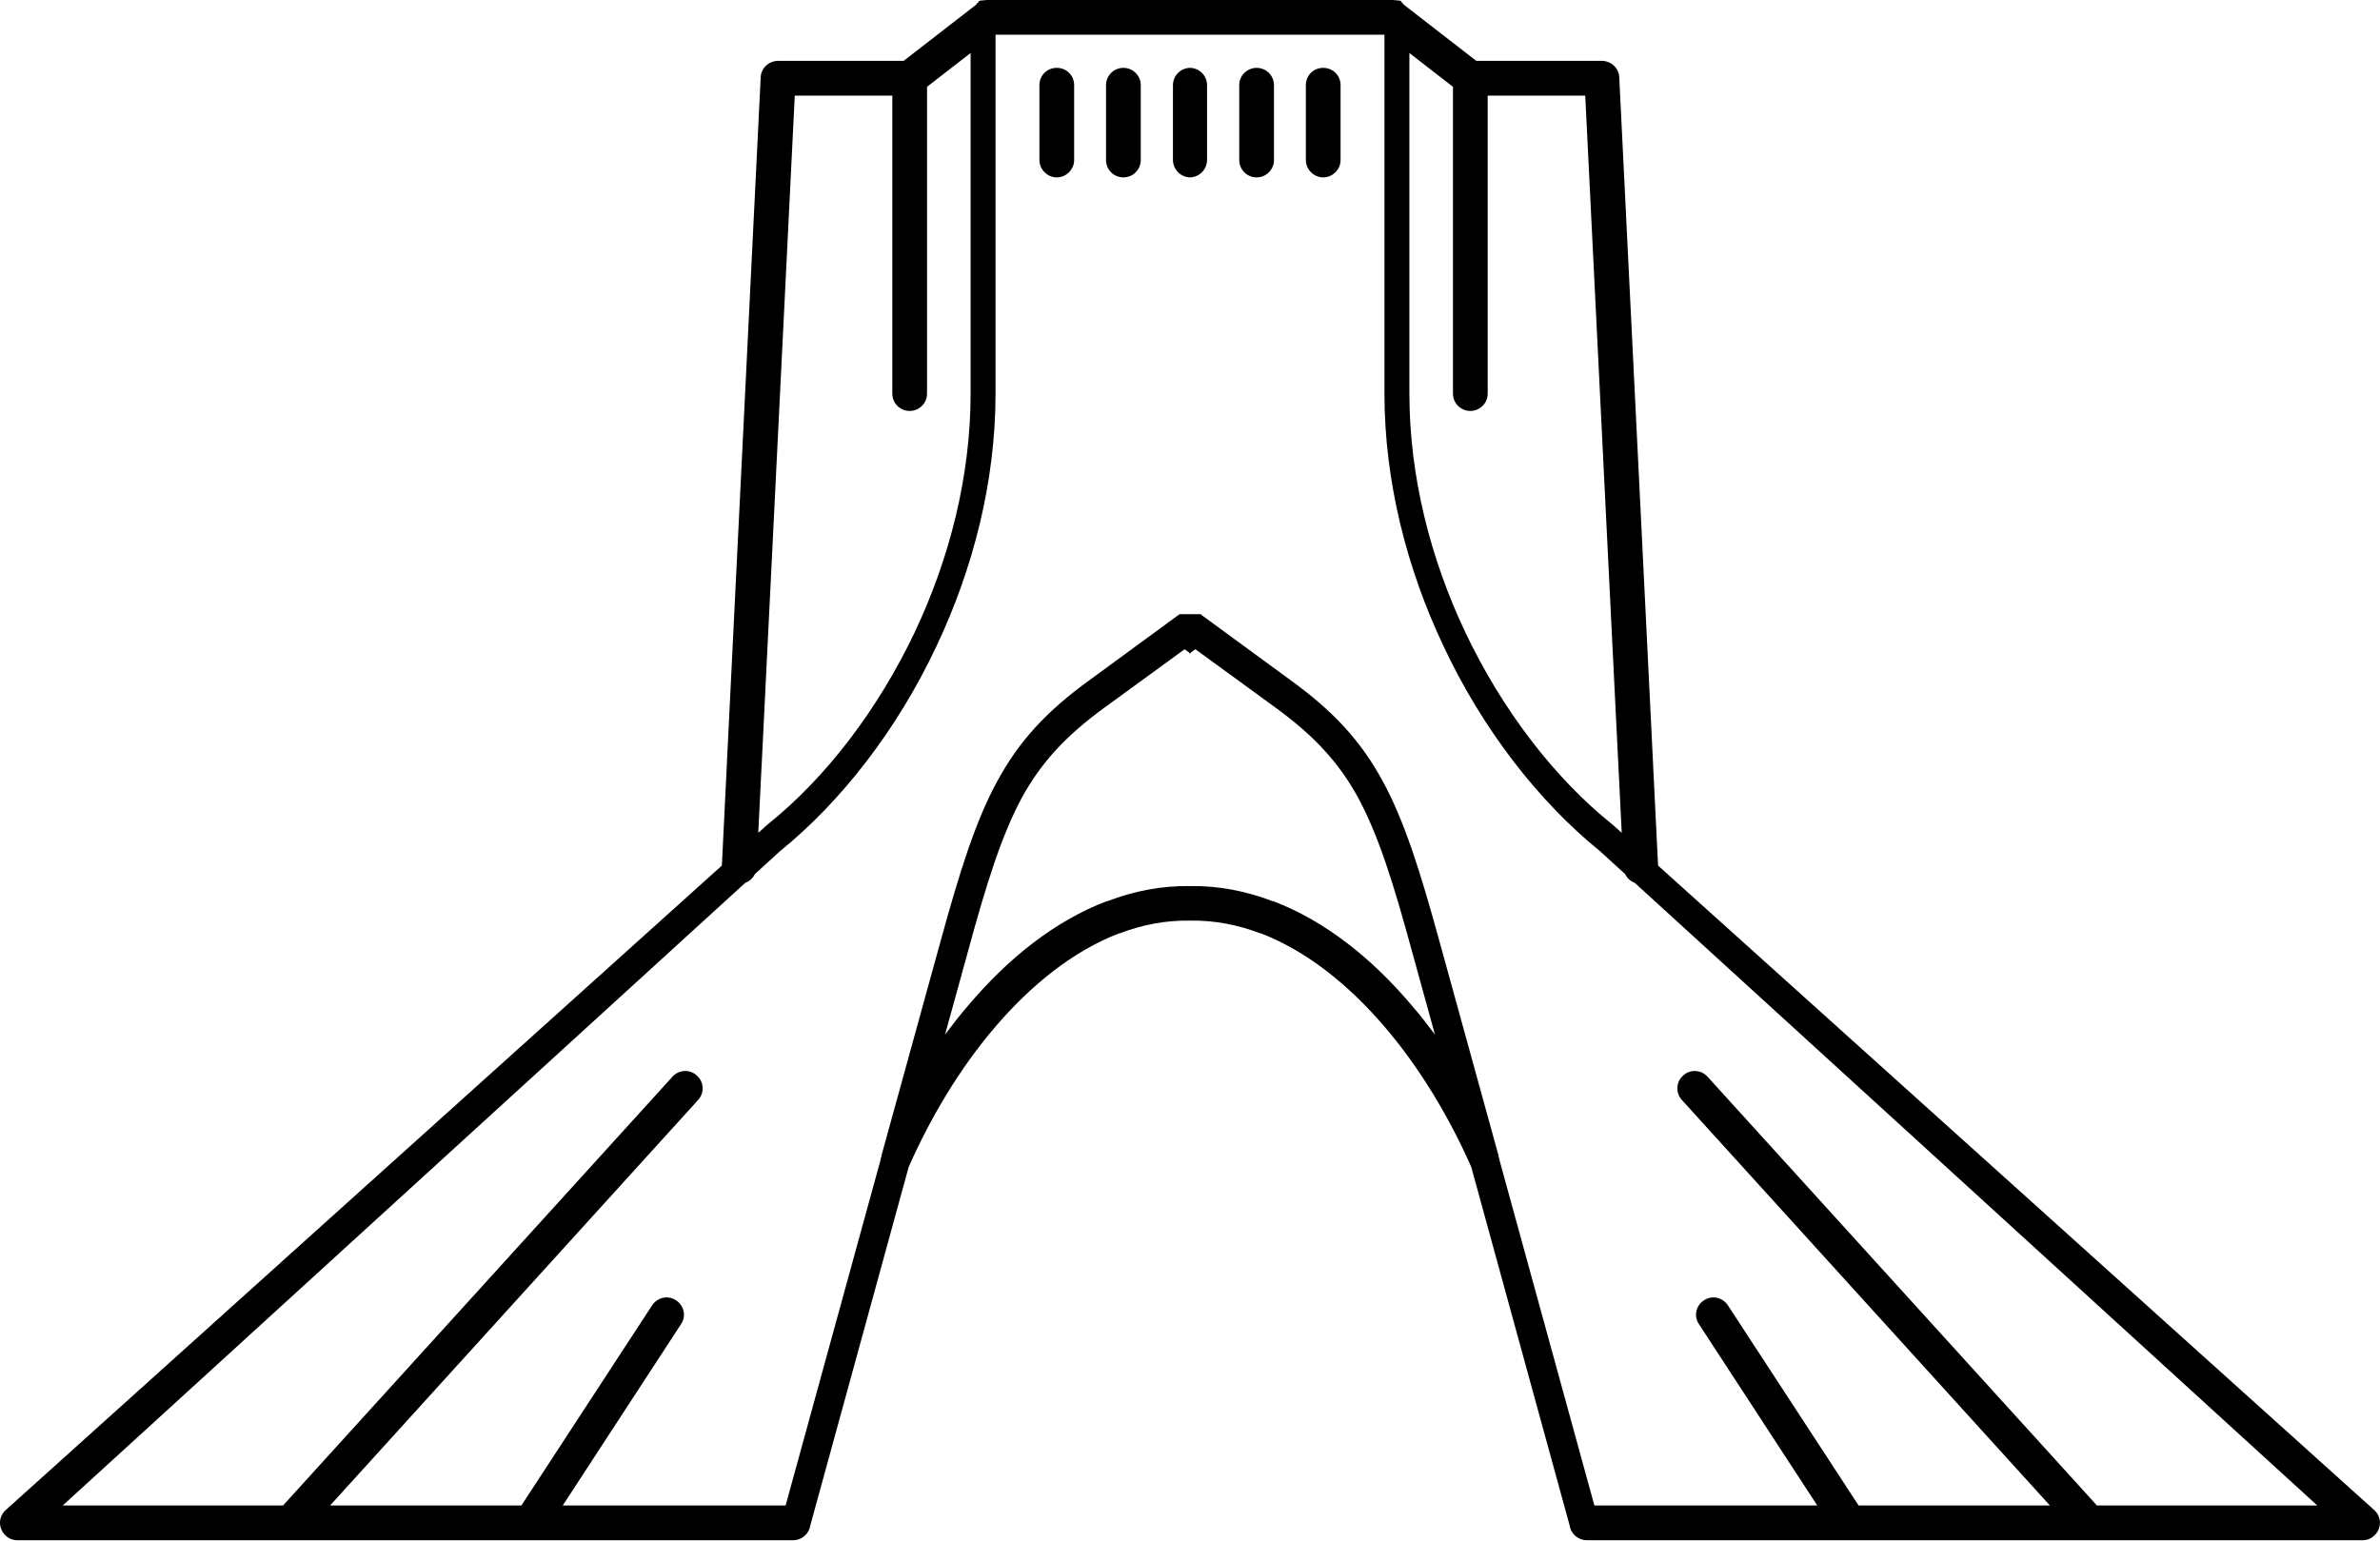
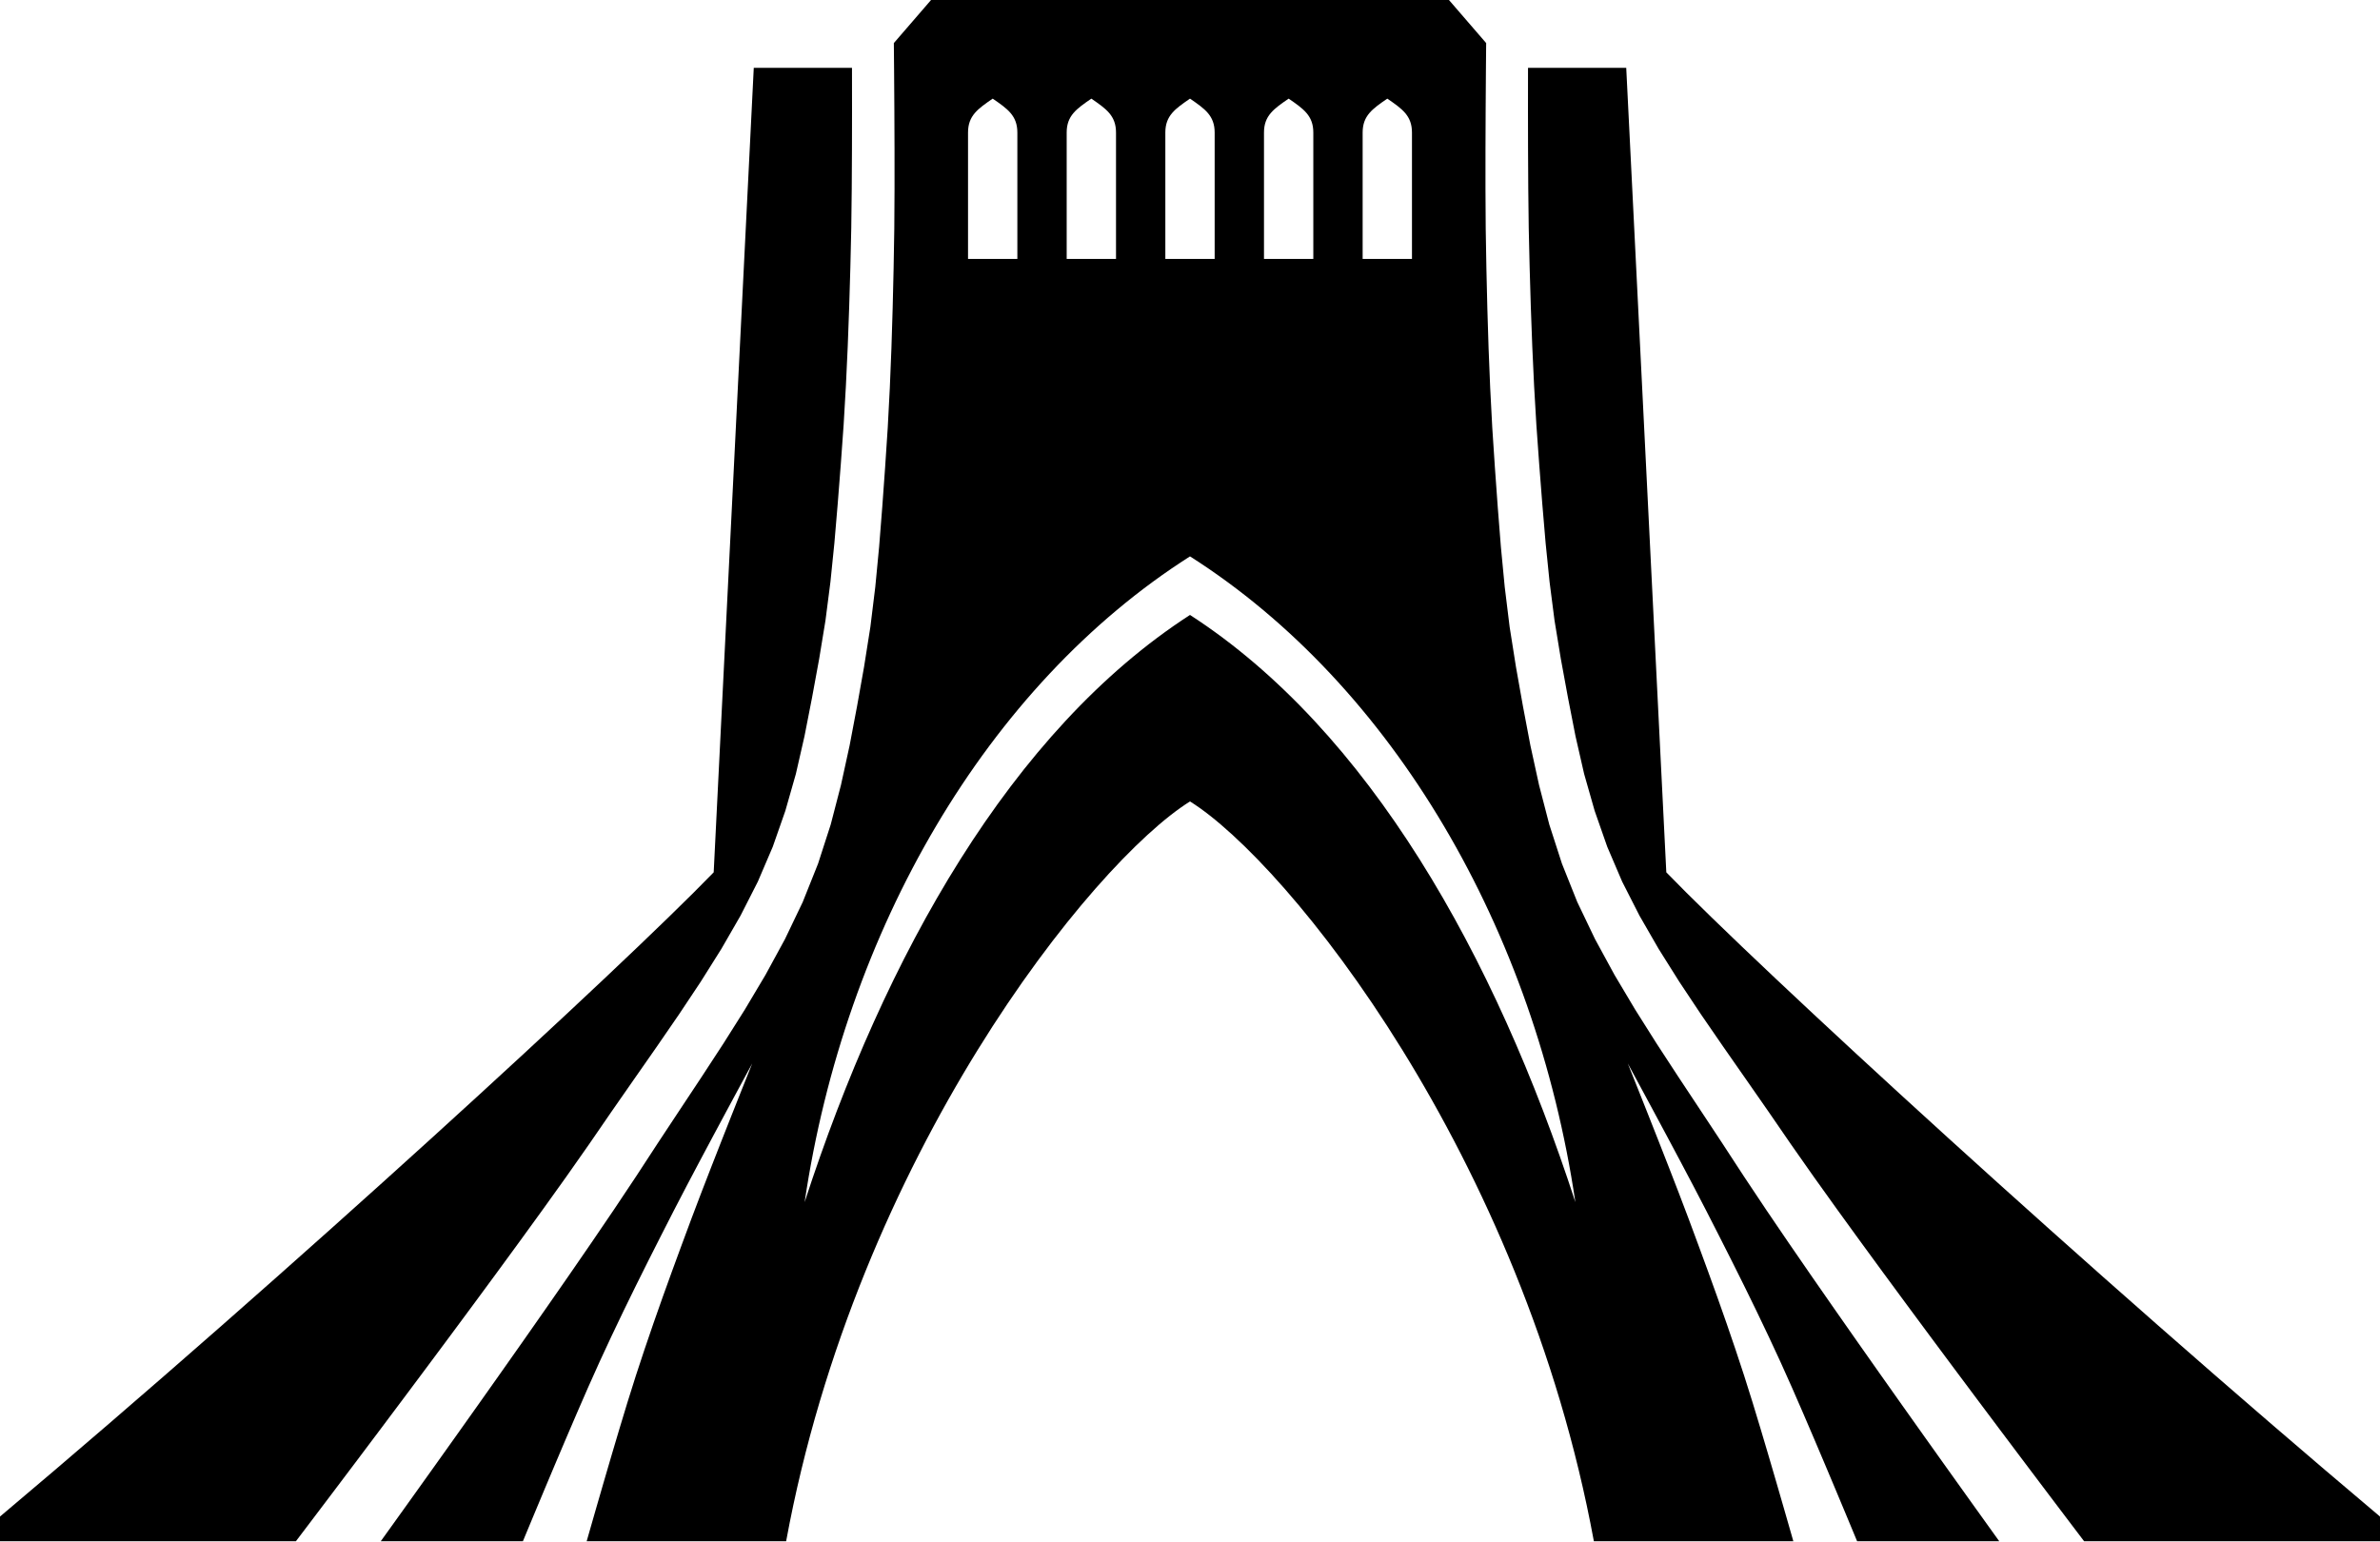
- <svg xmlns="http://www.w3.org/2000/svg" viewBox="0.004 0 75.392 48.8">
-   <path d="M37.53,20.57l-2.54,1.85c-1.22,0.89 -2,1.73 -2.62,2.86c-0.63,1.17 -1.11,2.68 -1.71,4.89l-0.72,2.61c0.24,-0.32 0.48,-0.63 0.74,-0.93c1.26,-1.49 2.75,-2.68 4.39,-3.3h0.02c0.836,-0.32 1.709,-0.49 2.61,-0.477c0.901,-0.013 1.774,0.157 2.61,0.477h0.02c1.64,0.62 3.13,1.81 4.39,3.3c0.26,0.3 0.5,0.61 0.74,0.93l-0.72,-2.61c-0.6,-2.21 -1.08,-3.72 -1.71,-4.89c-0.62,-1.13 -1.4,-1.97 -2.62,-2.86l-2.54,-1.85l-0.15,0.109v0.029l-0.02,-0.015l-0.02,0.015v-0.029zM37.72,29.169c-0.007,0 -0.013,0 -0.02,0c-0.007,0 -0.013,0 -0.02,0v-0.001c-0.76,-0.011 -1.496,0.132 -2.2,0.401h-0.02c-1.46,0.56 -2.8,1.64 -3.95,2.99c-1.1,1.29 -2.02,2.83 -2.72,4.41l-3.12,11.37c-0.04,0.26 -0.27,0.46 -0.54,0.46h-24.58c-0.15,0 -0.29,-0.06 -0.4,-0.18c-0.21,-0.23 -0.19,-0.58 0.04,-0.78l22.681,-20.415c0,0 0,0 0,-0.001l0.158,-3.202c0,-0.007 0,-0.015 0,-0.023l1.07,-21.72c0,-0.31 0.25,-0.55 0.56,-0.55h3.97l2.31,-1.79v-0.02l0.02,-0.02h0.02v-0.02h0.02v-0.04h0.02l0.03,-0.02h0.04c0,0 0.17,-0.02 0.21,-0.02h12.8c0.04,0 0.21,0.02 0.21,0.02h0.04l0.03,0.02h0.02v0.04h0.02v0.02h0.02l0.02,0.02v0.02l2.31,1.79h3.97c0.31,0 0.56,0.24 0.56,0.55l1.07,21.72c0,0.008 0,0.015 0,0.023l0.158,3.202c0,0 0,0 0,0.001l22.681,20.415c0.23,0.2 0.25,0.55 0.04,0.78c-0.11,0.12 -0.25,0.18 -0.4,0.18h-24.58c-0.27,0 -0.5,-0.2 -0.54,-0.46l-3.12,-11.37c-0.7,-1.58 -1.62,-3.12 -2.72,-4.41c-1.15,-1.35 -2.49,-2.43 -3.95,-2.99h-0.02c-0.704,-0.27 -1.44,-0.412 -2.2,-0.401zM31.54,1.1v11.37c0,2.79 -0.71,5.55 -1.87,8c-1.24,2.64 -3.01,4.92 -4.96,6.5l-0.794,0.724c-0.061,0.127 -0.17,0.227 -0.303,0.276l-21.623,19.729h6.98l12.34,-13.59c0.2,-0.22 0.55,-0.24 0.77,-0.03c0.23,0.2 0.24,0.55 0.04,0.77l-11.66,12.85h6.06l4.14,-6.34c0.17,-0.26 0.51,-0.33 0.76,-0.16c0.25,0.16 0.33,0.5 0.16,0.75l-3.75,5.75h7.06l3,-10.92c0,0 0.02,-0.11 0.04,-0.16v-0.02l1.85,-6.71c0.63,-2.3 1.13,-3.88 1.81,-5.13c0.7,-1.29 1.57,-2.23 2.94,-3.22l2.84,-2.08h0.66l2.84,2.08c1.37,0.99 2.24,1.93 2.94,3.22c0.68,1.25 1.18,2.83 1.81,5.13l1.85,6.71v0.02c0.02,0.05 0.04,0.16 0.04,0.16l3,10.92h7.06l-3.75,-5.75c-0.17,-0.25 -0.09,-0.59 0.16,-0.75c0.25,-0.17 0.59,-0.1 0.76,0.16l4.14,6.34h6.06l-11.66,-12.85c-0.2,-0.22 -0.19,-0.57 0.04,-0.77c0.22,-0.21 0.57,-0.19 0.77,0.03l12.34,13.59h6.98l-21.623,-19.729c-0.133,-0.05 -0.242,-0.15 -0.303,-0.276l-0.794,-0.724c-1.95,-1.58 -3.72,-3.86 -4.96,-6.5c-1.16,-2.45 -1.87,-5.21 -1.87,-8v-11.37zM24.31,26.13c1.84,-1.47 3.5,-3.63 4.68,-6.12c1.09,-2.31 1.76,-4.91 1.76,-7.54v-10.79l-1.38,1.07v9.72c0,0.31 -0.25,0.55 -0.55,0.55c-0.3,0 -0.55,-0.24 -0.55,-0.55v-9.44h-3.09l-1.05,21.23c0,0.007 -0.001,0.015 -0.002,0.022l-0.104,2.105zM32.93,2.7c0,-0.31 0.24,-0.55 0.55,-0.55c0.31,0 0.55,0.24 0.55,0.55v2.37c0,0.3 -0.25,0.55 -0.55,0.55c-0.3,0 -0.55,-0.25 -0.55,-0.55zM35.04,2.7c0,-0.31 0.25,-0.55 0.55,-0.55c0.3,0 0.55,0.24 0.55,0.55v2.37c0,0.3 -0.24,0.55 -0.55,0.55c-0.31,0 -0.55,-0.25 -0.55,-0.55zM37.16,2.7c0,-0.3 0.234,-0.534 0.52,-0.549v-0.001c0.003,0 0.007,0 0.01,0c0.003,0 0.007,0 0.01,0c0.003,0 0.007,0 0.01,0c0.003,0 0.007,0 0.01,0v0.001c0.286,0.015 0.52,0.25 0.52,0.549v2.37c0,0.29 -0.234,0.533 -0.52,0.549v0.001c-0.003,0 -0.007,0 -0.01,0c-0.003,0 -0.007,0 -0.01,0c-0.003,0 -0.007,0 -0.01,0c-0.003,0 -0.007,0 -0.01,0l0,-0.001c-0.286,-0.016 -0.52,-0.259 -0.52,-0.549zM51.376,26.387l-0.104,-2.105c-0.001,-0.007 -0.001,-0.015 -0.002,-0.022l-1.05,-21.23h-3.09v9.44c0,0.31 -0.25,0.55 -0.55,0.55c-0.3,0 -0.55,-0.24 -0.55,-0.55v-9.72l-1.38,-1.07v10.79c0,2.63 0.67,5.23 1.76,7.54c1.18,2.49 2.84,4.65 4.68,6.12zM42.47,5.07c0,0.3 -0.25,0.55 -0.55,0.55c-0.3,0 -0.55,-0.25 -0.55,-0.55v-2.37c0,-0.31 0.24,-0.55 0.55,-0.55c0.31,0 0.55,0.24 0.55,0.55zM40.36,5.07c0,0.3 -0.24,0.55 -0.55,0.55c-0.31,0 -0.55,-0.25 -0.55,-0.55v-2.37c0,-0.31 0.25,-0.55 0.55,-0.55c0.3,0 0.55,0.24 0.55,0.55z" />
+ <svg xmlns="http://www.w3.org/2000/svg" viewBox="-772 0 1544 1000">
+   <path fill-rule="evenodd" d="M168,0l24.135,27.946l-0.158,17.4l-0.177,25.741l-0.106,25.752l-0.007,25.774l0.157,25.828l0.445,25.844l0.613,25.787l0.801,25.814l1.047,25.838l1.351,25.856l1.706,25.839l1.849,25.668l2.034,25.799l2.482,25.908l3.184,25.968l4.106,25.95l4.505,25.341l4.846,25.561l5.609,25.672l6.655,25.662l8.209,25.405l9.95,24.899l11.513,24.059l12.648,23.23l13.424,22.552l13.908,22.039l14.159,21.685l14.222,21.474l14.132,21.385l14.051,21.527l14.383,21.582l14.532,21.375l14.636,21.254l14.713,21.172l14.774,21.112l14.824,21.065l14.867,21.027l14.904,20.995l14.937,20.967l14.968,20.943l14.998,20.921l3.151,4.382h-92.212l-6.786,-16.332l-6.985,-16.714l-7.026,-16.702l-7.078,-16.69l-7.149,-16.678l-7.261,-16.67l-7.474,-16.669l-7.671,-16.507l-7.834,-16.41l-7.977,-16.315l-8.093,-16.229l-8.174,-16.161l-8.225,-16.122l-8.359,-16.087l-8.45,-16.003l-8.504,-15.962l-8.543,-15.935l-8.574,-15.916l-8.603,-15.897l6.701,16.786l6.668,16.797l6.633,16.808l6.588,16.82l6.521,16.834l6.398,16.847l6.282,16.922l6.22,16.933l6.115,16.945l5.974,16.968l5.807,17.001l5.625,17.043l5.373,17.055l5.216,17.194l5.126,17.259l5.064,17.295l5.017,17.319l4.978,17.335l1.094,3.839h-129.399c-46,-250 -198,-440 -262,-480c-64,40 -216,230 -262,480l-129.399,0l1.094,-3.839l4.978,-17.335l5.017,-17.319l5.064,-17.295l5.126,-17.259l5.216,-17.194l5.373,-17.055l5.625,-17.043l5.807,-17.001l5.974,-16.968l6.115,-16.945l6.22,-16.933l6.282,-16.922l6.398,-16.847l6.521,-16.834l6.588,-16.82l6.633,-16.808l6.668,-16.797l6.701,-16.786l-8.603,15.897l-8.574,15.916l-8.543,15.935l-8.504,15.962l-8.45,16.003l-8.359,16.087l-8.225,16.122l-8.174,16.161l-8.093,16.229l-7.977,16.315l-7.834,16.41l-7.671,16.507l-7.474,16.669l-7.261,16.67l-7.149,16.678l-7.078,16.69l-7.026,16.702l-6.985,16.714l-6.786,16.332h-92.212l3.151,-4.382l14.998,-20.921l14.968,-20.943l14.937,-20.967l14.904,-20.995l14.867,-21.027l14.824,-21.065l14.774,-21.112l14.713,-21.172l14.636,-21.254l14.532,-21.375l14.383,-21.582l14.051,-21.527l14.132,-21.385l14.222,-21.474l14.159,-21.685l13.908,-22.039l13.424,-22.552l12.648,-23.23l11.513,-24.059l9.95,-24.899l8.209,-25.405l6.655,-25.662l5.609,-25.672l4.846,-25.561l4.505,-25.341l4.106,-25.95l3.184,-25.968l2.482,-25.908l2.034,-25.799l1.849,-25.668l1.706,-25.839l1.351,-25.856l1.047,-25.838l0.801,-25.814l0.613,-25.787l0.445,-25.844l0.157,-25.828l-0.007,-25.774l-0.106,-25.752l-0.177,-25.741l-0.158,-17.4l24.135,-27.946zM-772,1000v-16c190,-160 403,-356 463,-418l26,-522l63.716,0l0.005,1.485l0.025,25.676l-0.045,25.665l-0.144,25.643l-0.306,25.586l-0.592,25.562l-0.76,25.611l-0.944,25.573l-1.185,25.53l-1.482,25.482l-1.832,25.455l-1.996,25.605l-2.157,25.446l-2.57,25.26l-3.221,25.047l-4.075,24.809l-4.643,25.256l-4.877,24.927l-5.599,24.506l-6.83,23.949l-8.162,23.327l-9.676,22.613l-11.217,22.053l-12.465,21.632l-13.395,21.314l-14.047,21.113l-14.464,21.028l-14.683,21.049l-14.732,21.166l-14.57,21.188l-14.64,20.86l-14.884,20.796l-15.032,20.74l-15.134,20.695l-15.21,20.657l-15.27,20.624l-15.32,20.596l-15.362,20.571l-15.398,20.547l-15.431,20.526l-15.461,20.504l-15.489,20.48l-7.474,9.849zM283,44l26,522c60,62 273,258 463,418v16l-191.97,0l-7.474,-9.849l-15.489,-20.48l-15.461,-20.504l-15.431,-20.526l-15.398,-20.547l-15.362,-20.571l-15.32,-20.596l-15.27,-20.624l-15.21,-20.657l-15.134,-20.695l-15.032,-20.74l-14.884,-20.796l-14.64,-20.86l-14.57,-21.188l-14.732,-21.166l-14.683,-21.049l-14.464,-21.028l-14.047,-21.113l-13.395,-21.314l-12.465,-21.632l-11.217,-22.053l-9.676,-22.613l-8.162,-23.327l-6.83,-23.949l-5.599,-24.506l-4.877,-24.927l-4.643,-25.256l-4.075,-24.809l-3.221,-25.047l-2.57,-25.26l-2.157,-25.446l-1.996,-25.605l-1.832,-25.455l-1.482,-25.482l-1.185,-25.53l-0.944,-25.573l-0.76,-25.611l-0.592,-25.562l-0.306,-25.586l-0.144,-25.643l-0.045,-25.665l0.025,-25.676l0.005,-1.485zM0,361c-132,84 -224,243 -250,419c52,-160 134,-306 250,-381c116,75 198,221 250,381c-26,-176 -118,-335 -250,-419zM-112,168v-82c0,-11 -6.4,-15.4 -16,-22c-9.6,6.6 -16,11 -16,22v82zM-48,168v-82c0,-11 -6.4,-15.4 -16,-22c-9.6,6.6 -16,11 -16,22v82zM16,168v-82c0,-11 -6.4,-15.4 -16,-22c-9.6,6.6 -16,11 -16,22v82zM80,168v-82c0,-11 -6.4,-15.4 -16,-22c-9.6,6.6 -16,11 -16,22v82zM144,168v-82c0,-11 -6.4,-15.4 -16,-22c-9.6,6.6 -16,11 -16,22v82z" />
</svg>
